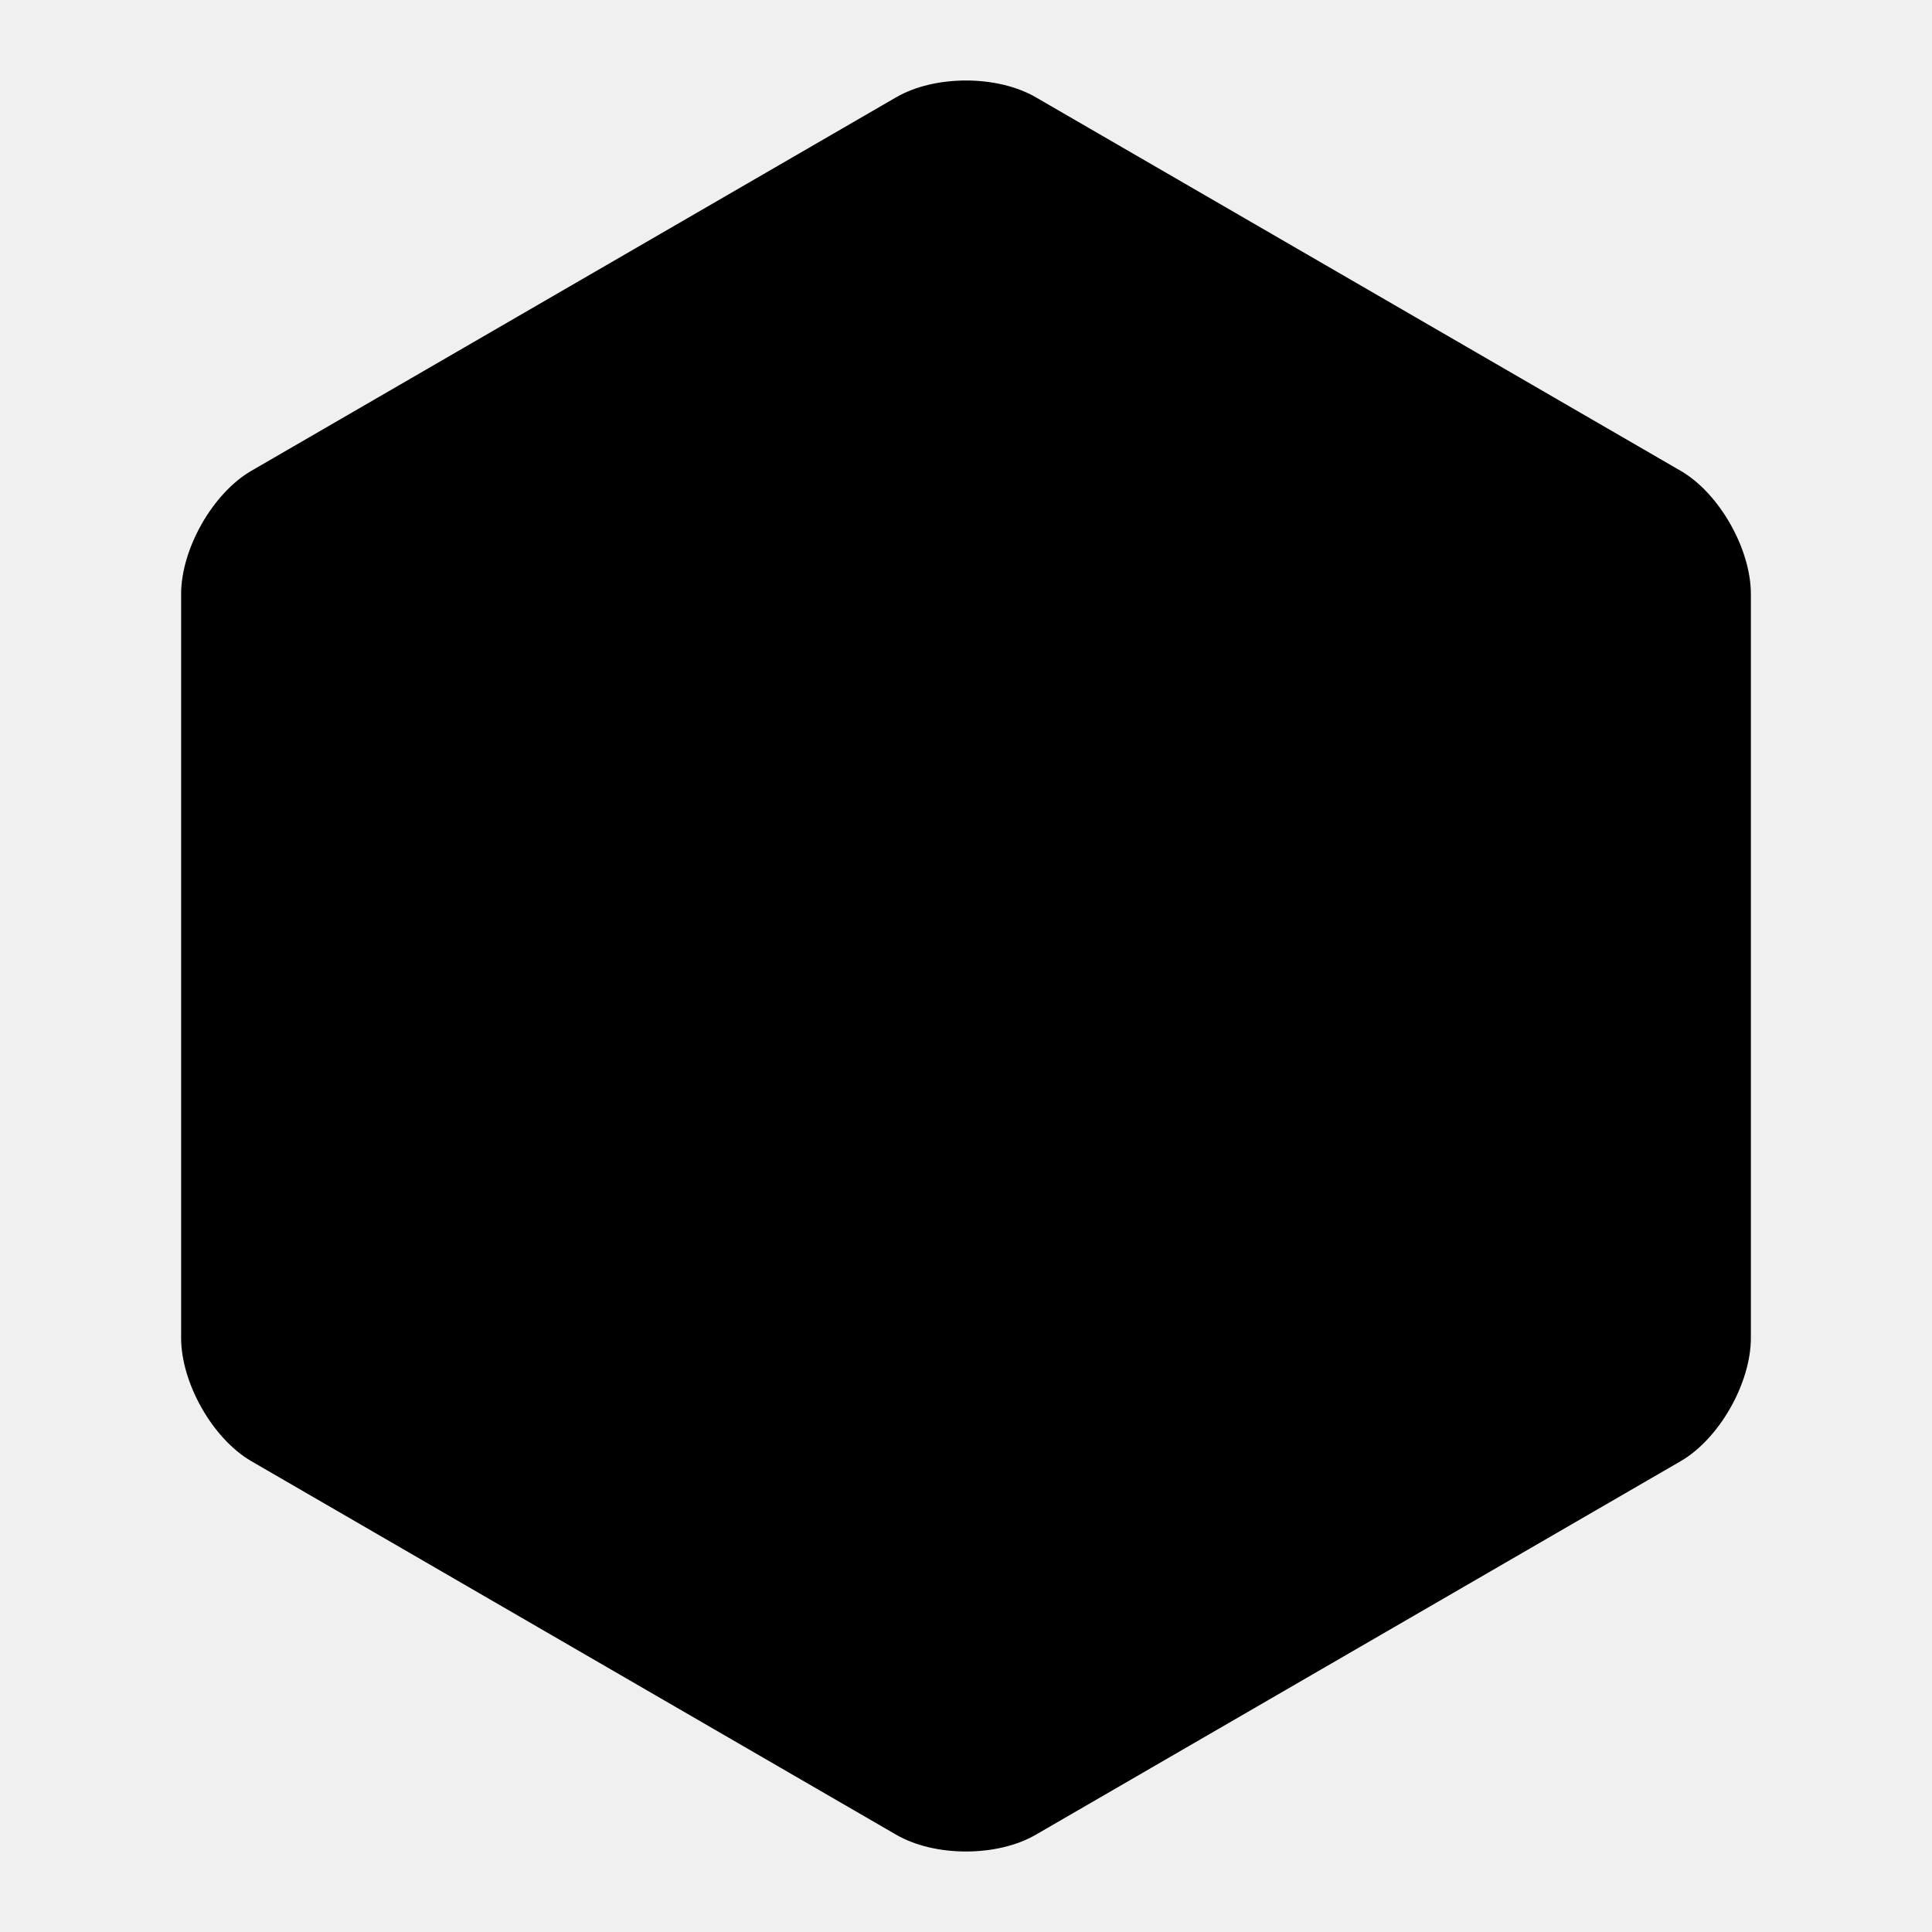
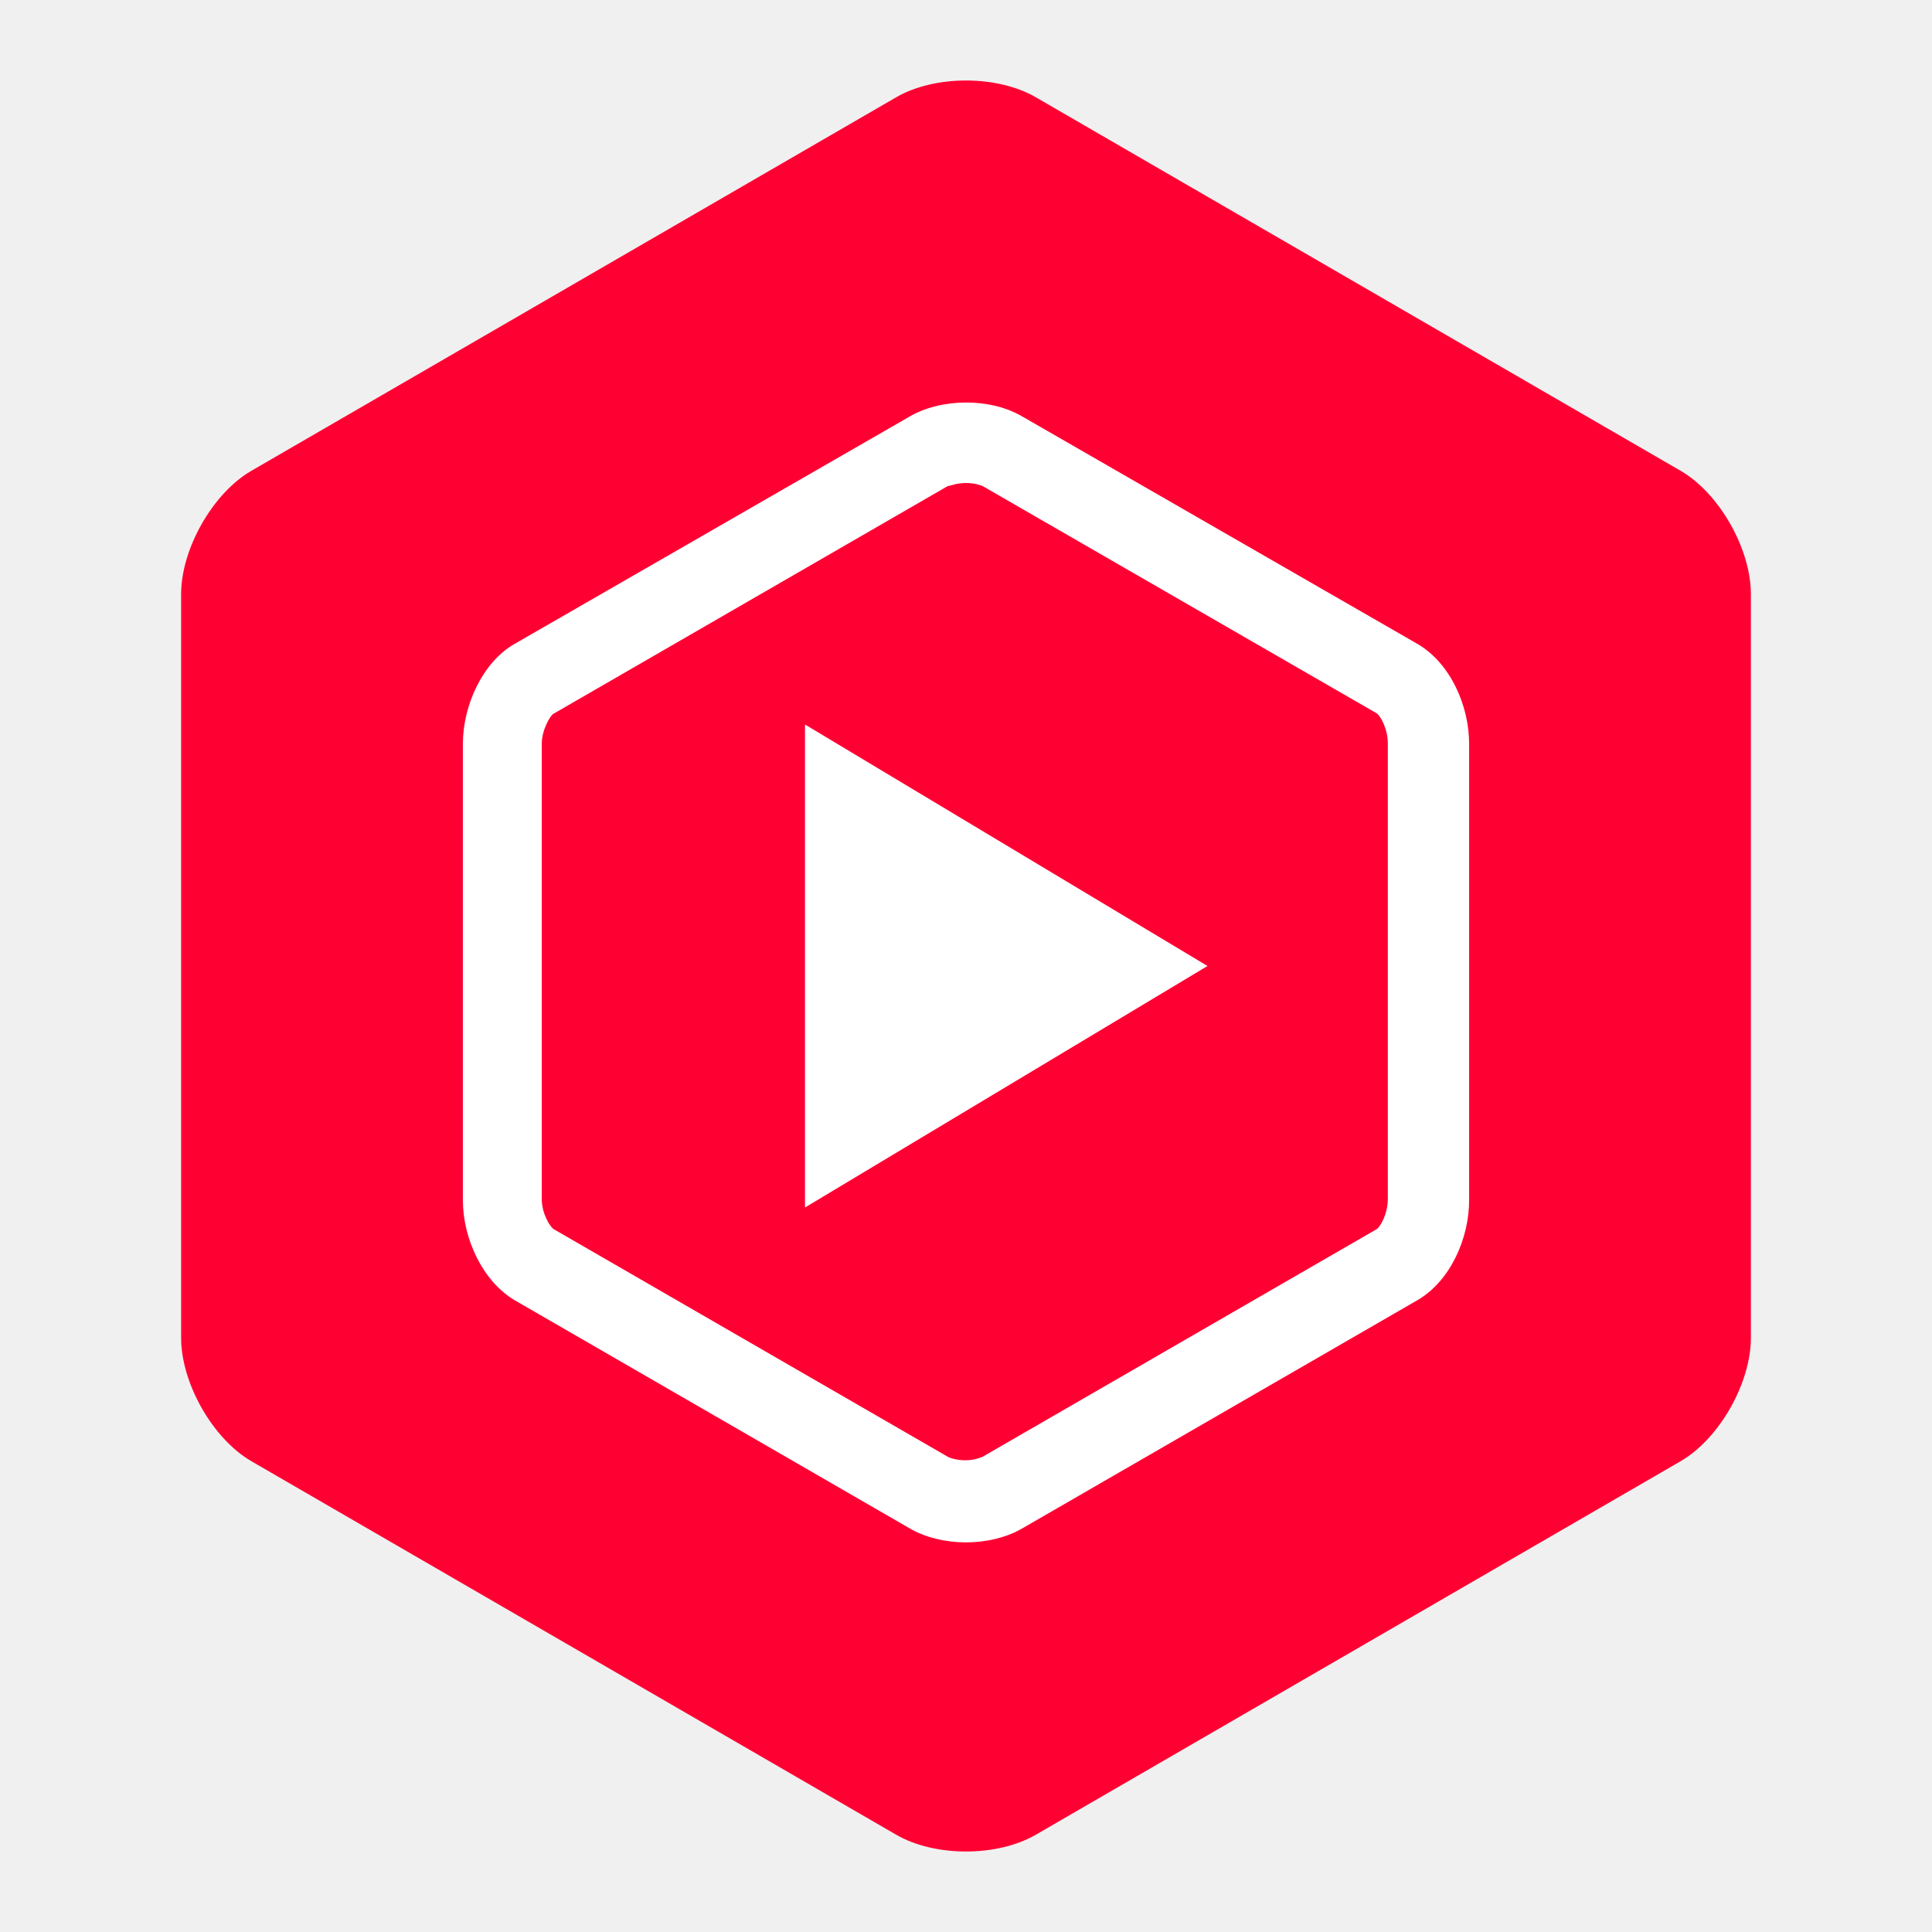
<svg xmlns="http://www.w3.org/2000/svg" version="1.1" x="0px" y="0px" width="24px" height="24px" viewBox="0 0 24 24" enable-background="new 0 0 24 24" xml:space="preserve" focusable="false" aria-hidden="true" style="pointer-events: none; display: inherit; width: 100%; height: 100%;">
  <g>
-     <path fill="currentColor" d="M11.13,1.21c0.48-0.28,1.26-0.28,1.74,0l8.01,4.64c0.48,0.28,0.87,0.97,0.87,1.53v9.24   c0,0.56-0.39,1.25-0.87,1.53l-8.01,4.64c-0.48,0.28-1.26,0.28-1.74,0l-8.01-4.64c-0.48-0.28-0.87-0.97-0.87-1.53V7.38   c0-0.56,0.39-1.25,0.87-1.53L11.13,1.21z" />
-     <polygon fill="currentColor" points="10,15 15,12 10,9  " />
-     <path fill="currentColor" d="M12,6c0.11,0,0.19,0.03,0.21,0.04l4.89,2.82c0.05,0.03,0.14,0.2,0.14,0.37v5.67c0,0.17-0.09,0.34-0.14,0.37   l-4.9,2.83c-0.03,0.01-0.1,0.04-0.21,0.04c-0.11,0-0.19-0.03-0.21-0.04l-4.9-2.83c-0.05-0.03-0.15-0.2-0.15-0.37V9.24   c0-0.17,0.1-0.34,0.14-0.37l4.9-2.83C11.82,6.03,11.89,6,12,6 M12,5c-0.25,0-0.51,0.06-0.71,0.18L6.39,8   C5.99,8.23,5.75,8.77,5.75,9.24v5.67c0,0.47,0.24,1,0.64,1.24l4.9,2.83c0.2,0.12,0.46,0.18,0.71,0.18c0.25,0,0.51-0.06,0.71-0.18   l4.9-2.83c0.41-0.24,0.64-0.77,0.64-1.24V9.24c0-0.47-0.23-1-0.64-1.24l-4.9-2.82C12.51,5.06,12.26,5,12,5L12,5z" />
+     <path fill="#FF0033" d="M11.13,1.21c0.48-0.28,1.26-0.28,1.74,0l8.01,4.64c0.48,0.28,0.87,0.97,0.87,1.53v9.24   c0,0.56-0.39,1.25-0.87,1.53l-8.01,4.64c-0.48,0.28-1.26,0.28-1.74,0l-8.01-4.64c-0.48-0.28-0.87-0.97-0.87-1.53V7.38   c0-0.56,0.39-1.25,0.87-1.53L11.13,1.21z" />
+     <polygon fill="#FFFFFF" points="10,15 15,12 10,9  " />
+     <path fill="#FFFFFF" d="M12,6c0.11,0,0.19,0.03,0.21,0.04l4.89,2.82c0.05,0.03,0.14,0.2,0.14,0.37v5.67c0,0.17-0.09,0.34-0.14,0.37   l-4.9,2.83c-0.03,0.01-0.1,0.04-0.21,0.04c-0.11,0-0.19-0.03-0.21-0.04l-4.9-2.83c-0.05-0.03-0.15-0.2-0.15-0.37V9.24   c0-0.17,0.1-0.34,0.14-0.37l4.9-2.83C11.82,6.03,11.89,6,12,6 M12,5c-0.25,0-0.51,0.06-0.71,0.18L6.39,8   C5.99,8.23,5.75,8.77,5.75,9.24v5.67c0,0.47,0.24,1,0.64,1.24l4.9,2.83c0.2,0.12,0.46,0.18,0.71,0.18c0.25,0,0.51-0.06,0.71-0.18   l4.9-2.83c0.41-0.24,0.64-0.77,0.64-1.24V9.24c0-0.47-0.23-1-0.64-1.24l-4.9-2.82C12.51,5.06,12.26,5,12,5L12,5z" />
  </g>
</svg>
